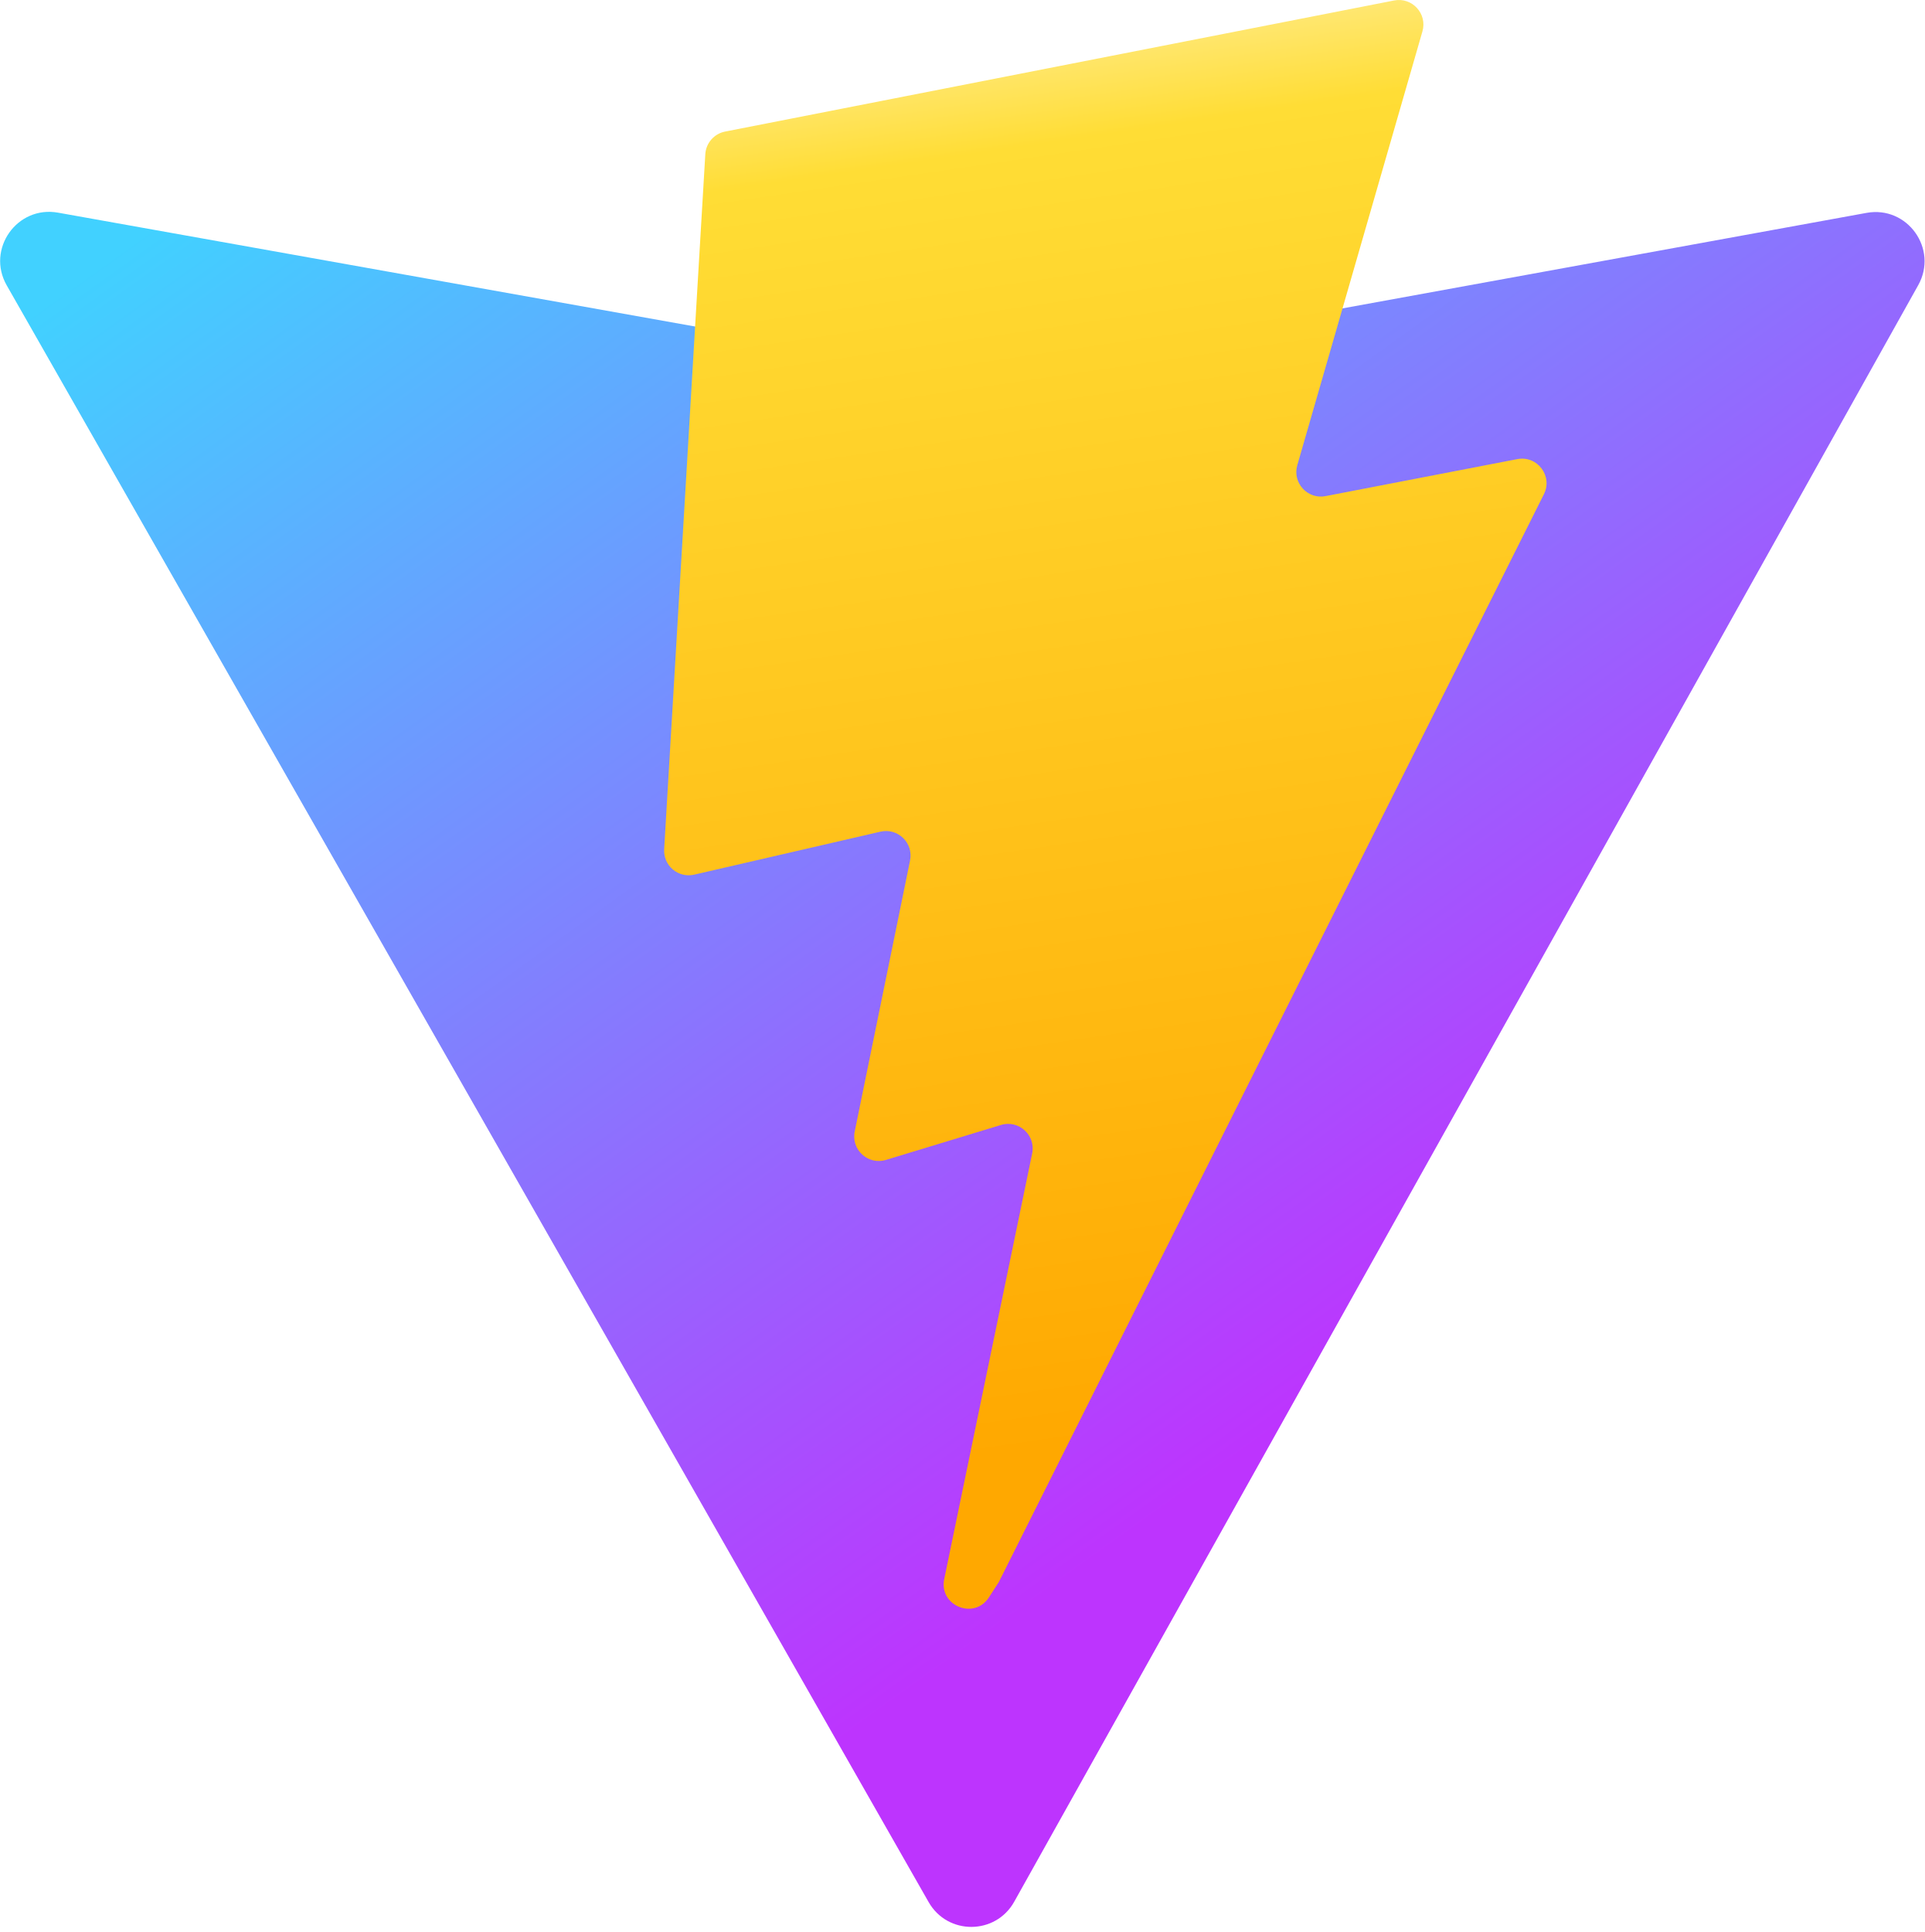
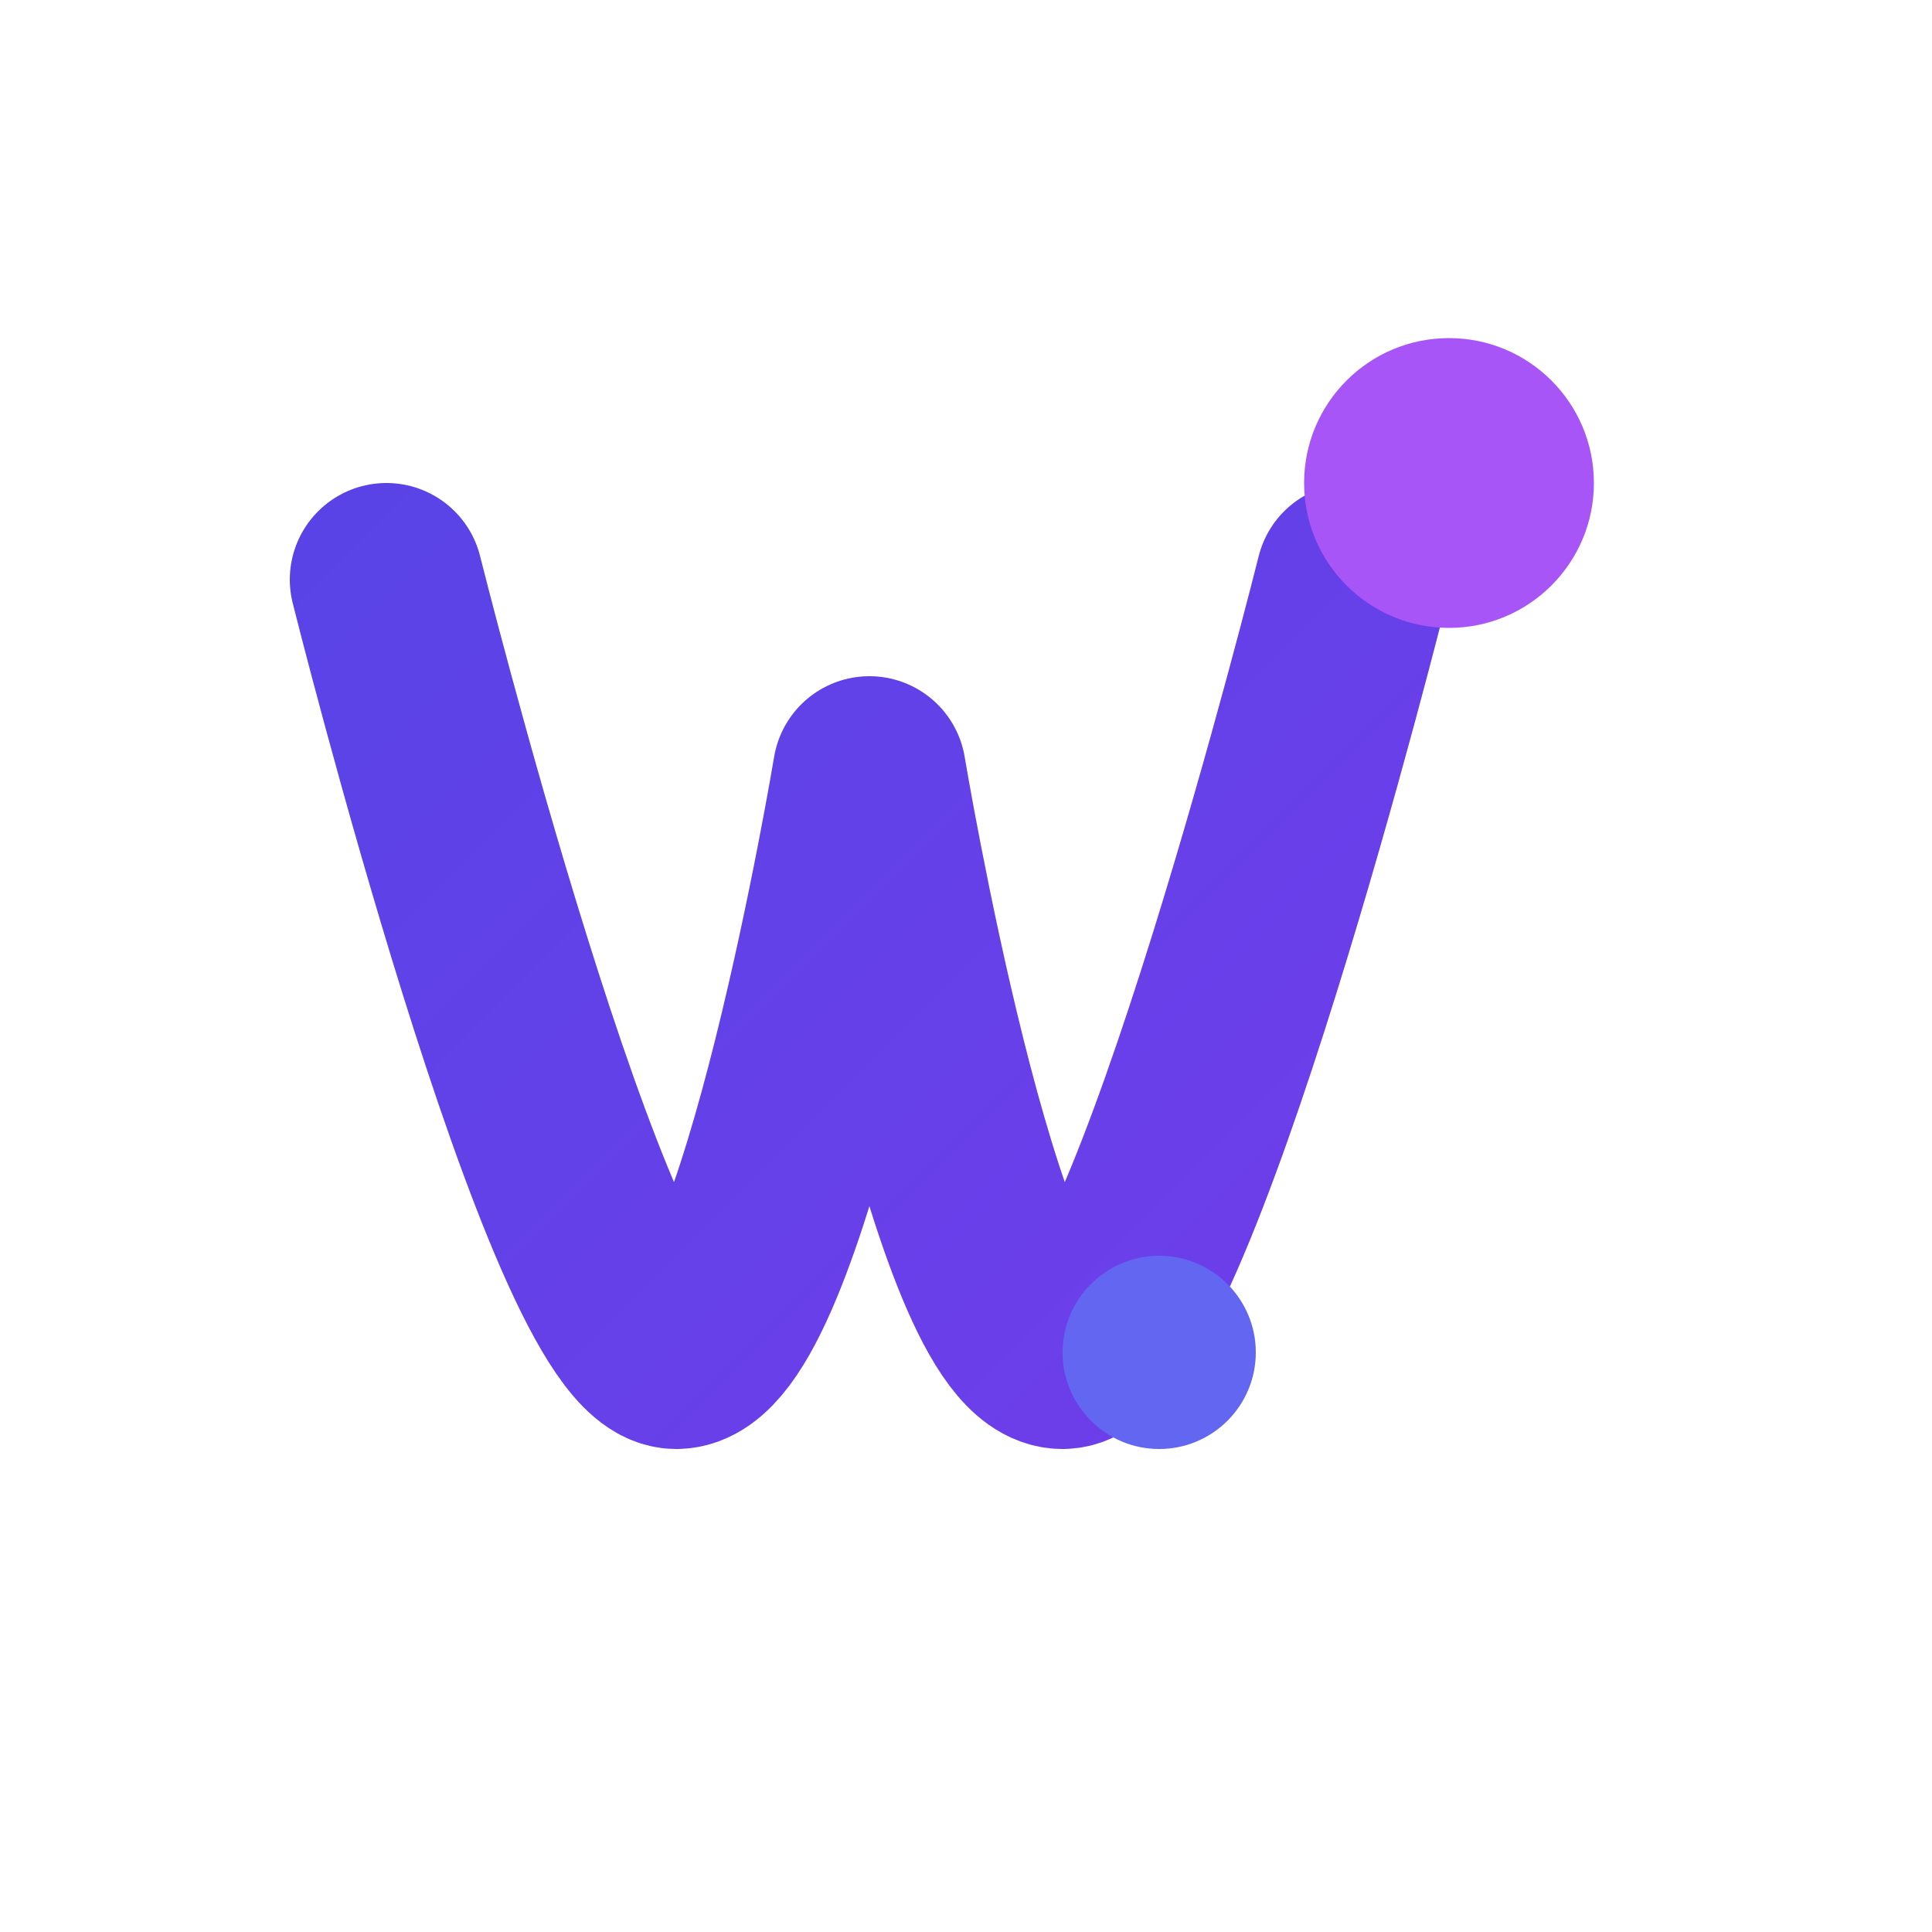
- <svg xmlns="http://www.w3.org/2000/svg" aria-hidden="true" role="img" class="iconify iconify--logos" width="31.88" height="32" preserveAspectRatio="xMidYMid meet" viewBox="0 0 256 257">
+ <svg xmlns="http://www.w3.org/2000/svg" width="40" height="40" viewBox="0 0 40 40" fill="none">
  <defs>
-     <linearGradient id="IconifyId1813088fe1fbc01fb466" x1="-.828%" x2="57.636%" y1="7.652%" y2="78.411%">
-       <stop offset="0%" stop-color="#41D1FF" />
-       <stop offset="100%" stop-color="#BD34FE" />
-     </linearGradient>
-     <linearGradient id="IconifyId1813088fe1fbc01fb467" x1="43.376%" x2="50.316%" y1="2.242%" y2="89.03%">
-       <stop offset="0%" stop-color="#FFEA83" />
-       <stop offset="8.333%" stop-color="#FFDD35" />
-       <stop offset="100%" stop-color="#FFA800" />
+     <linearGradient id="logoGradient" x1="0" y1="0" x2="40" y2="40" gradientUnits="userSpaceOnUse">
+       <stop stop-color="#4F46E5" />
+       <stop offset="1" stop-color="#7C3AED" />
    </linearGradient>
  </defs>
-   <path fill="url(#IconifyId1813088fe1fbc01fb466)" d="M255.153 37.938L134.897 252.976c-2.483 4.44-8.862 4.466-11.382.048L.875 37.958c-2.746-4.814 1.371-10.646 6.827-9.67l120.385 21.517a6.537 6.537 0 0 0 2.322-.004l117.867-21.483c5.438-.991 9.574 4.796 6.877 9.62Z" />
-   <path fill="url(#IconifyId1813088fe1fbc01fb467)" d="M185.432.063L96.44 17.501a3.268 3.268 0 0 0-2.634 3.014l-5.474 92.456a3.268 3.268 0 0 0 3.997 3.378l24.777-5.718c2.318-.535 4.413 1.507 3.936 3.838l-7.361 36.047c-.495 2.426 1.782 4.5 4.151 3.78l15.304-4.649c2.372-.72 4.652 1.36 4.15 3.788l-11.698 56.621c-.732 3.542 3.979 5.473 5.943 2.437l1.313-2.028l72.516-144.72c1.215-2.423-.88-5.186-3.54-4.672l-25.505 4.922c-2.396.462-4.435-1.77-3.759-4.114l16.646-57.705c.677-2.35-1.37-4.583-3.769-4.113Z" />
+   <path d="M8 12C8 12 12 28 14 28C16 28 18 16 18 16C18 16 20 28 22 28C24 28 28 12 28 12" stroke="url(#logoGradient)" stroke-width="4" stroke-linecap="round" stroke-linejoin="round" />
+   <circle cx="30" cy="10" r="3" fill="#A855F7" />
+   <circle cx="24" cy="28" r="2" fill="#6366F1" />
</svg>
